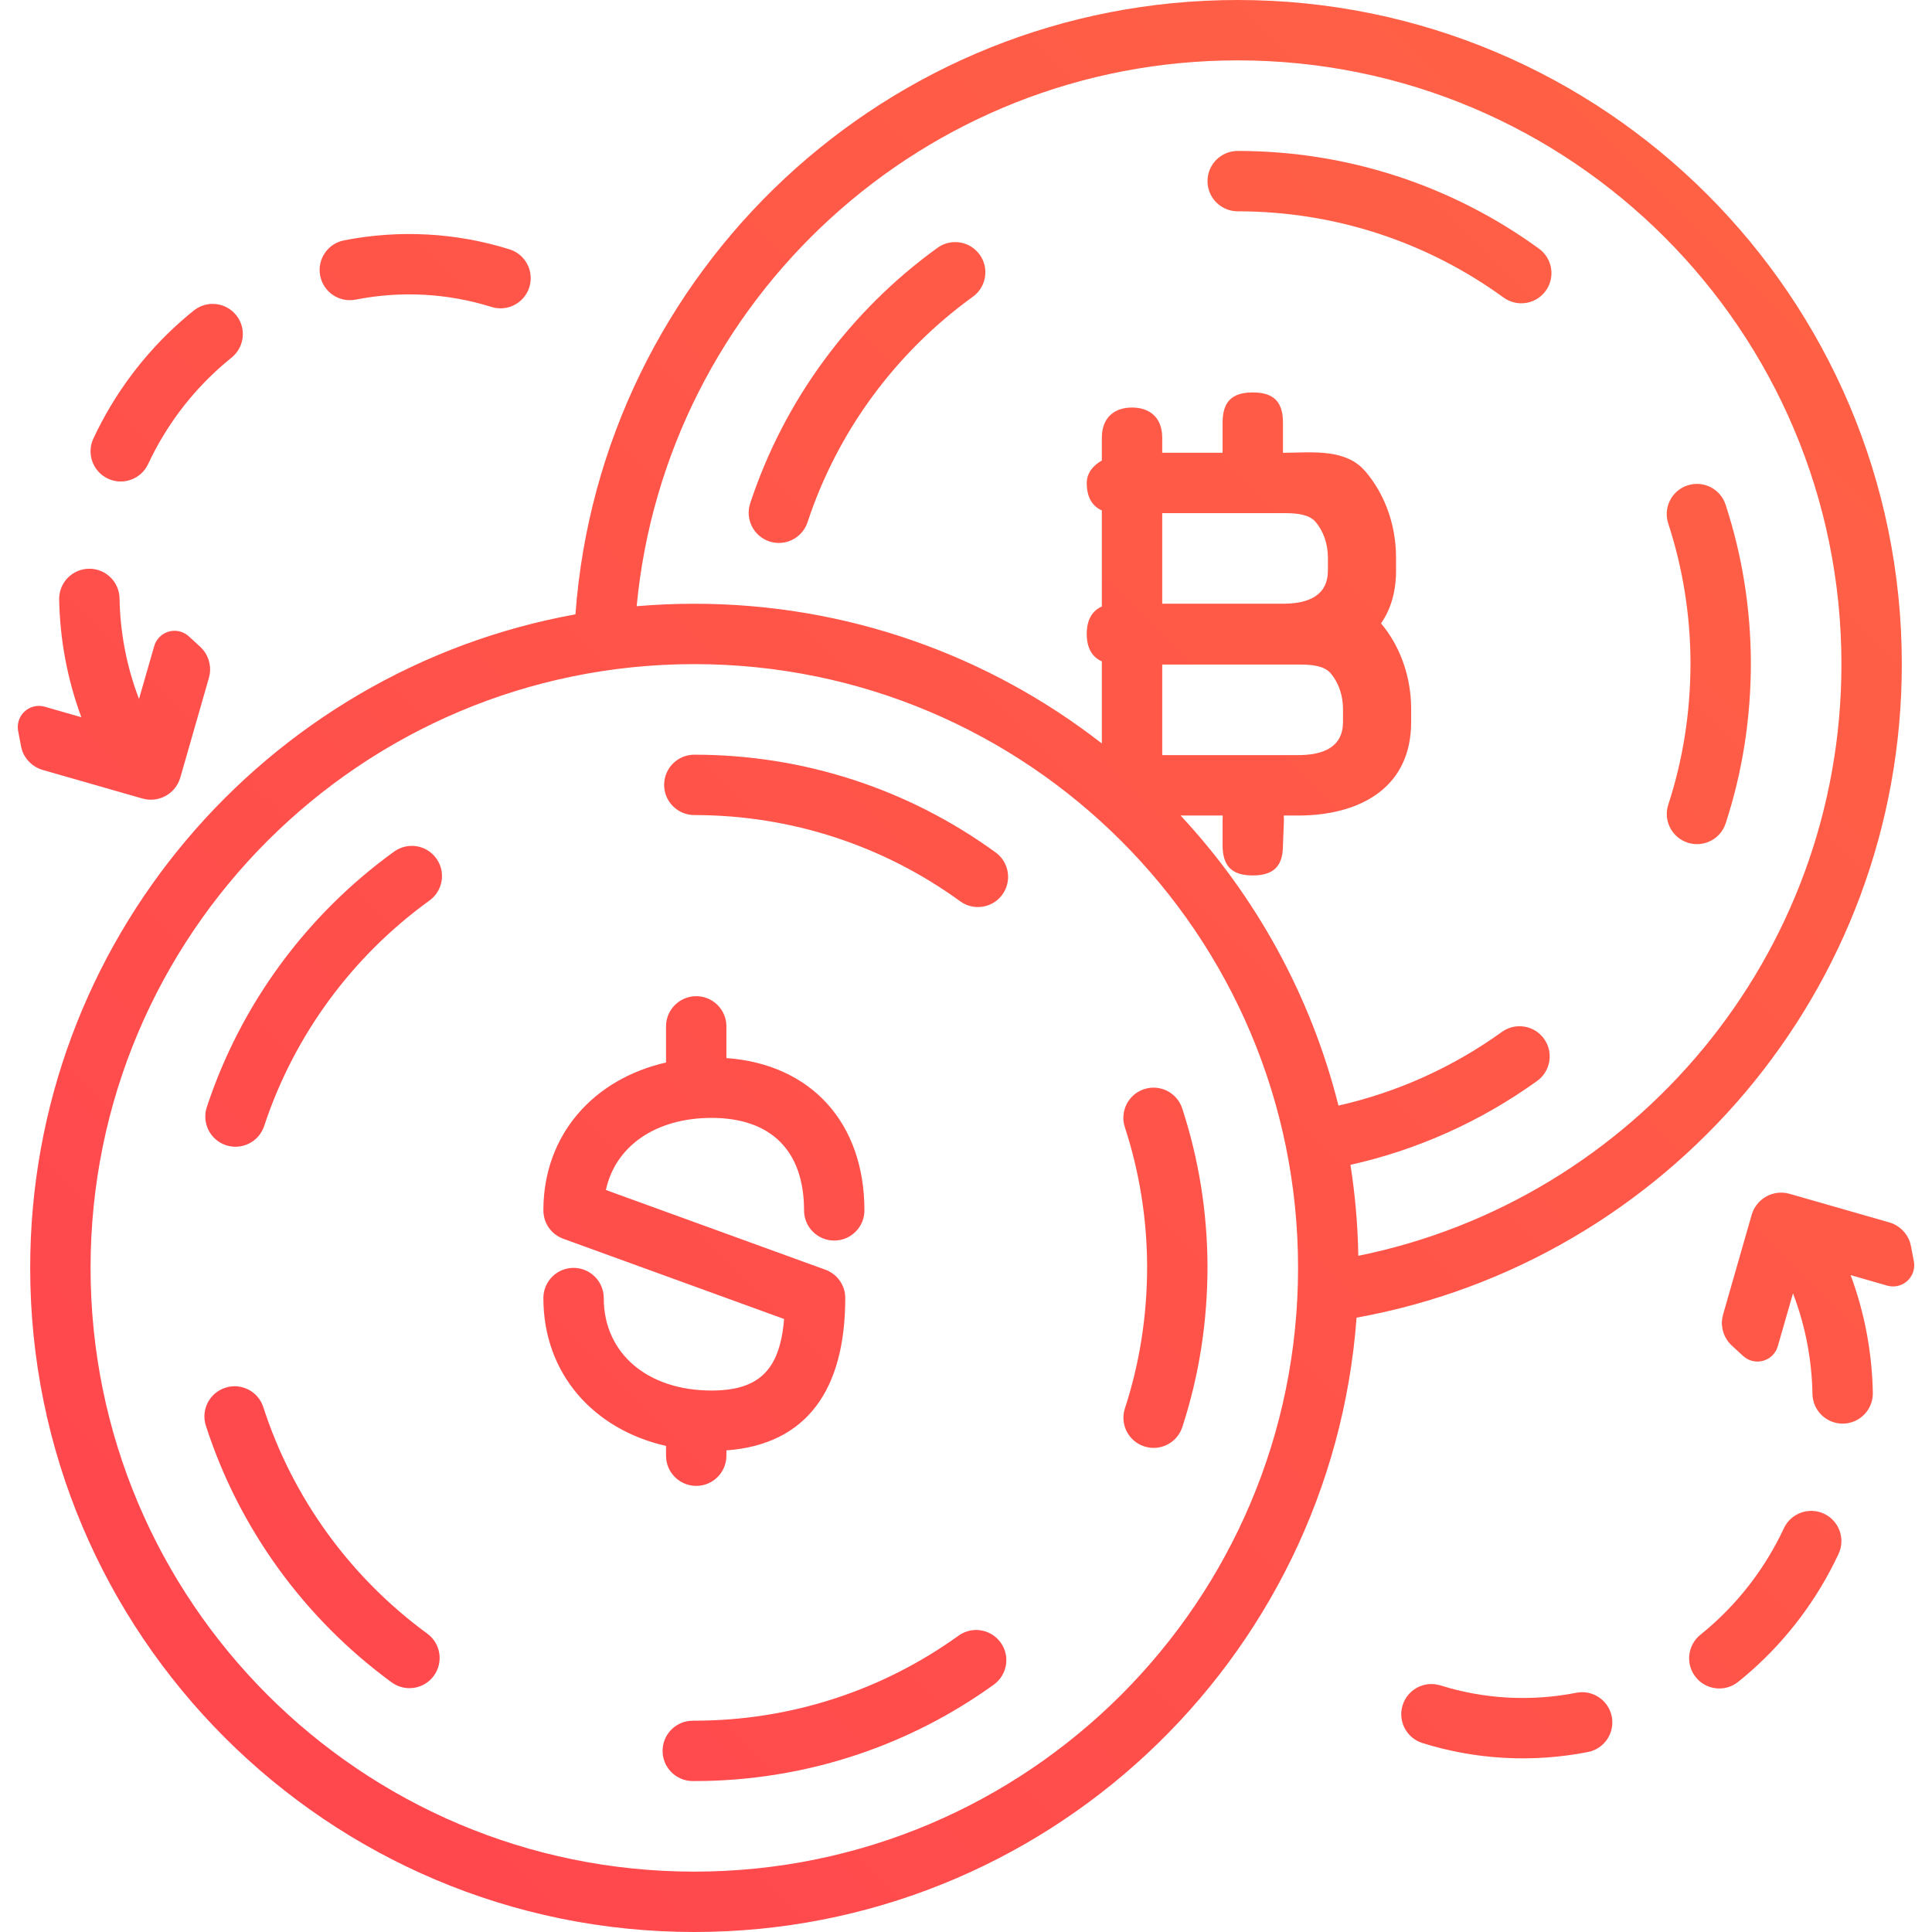
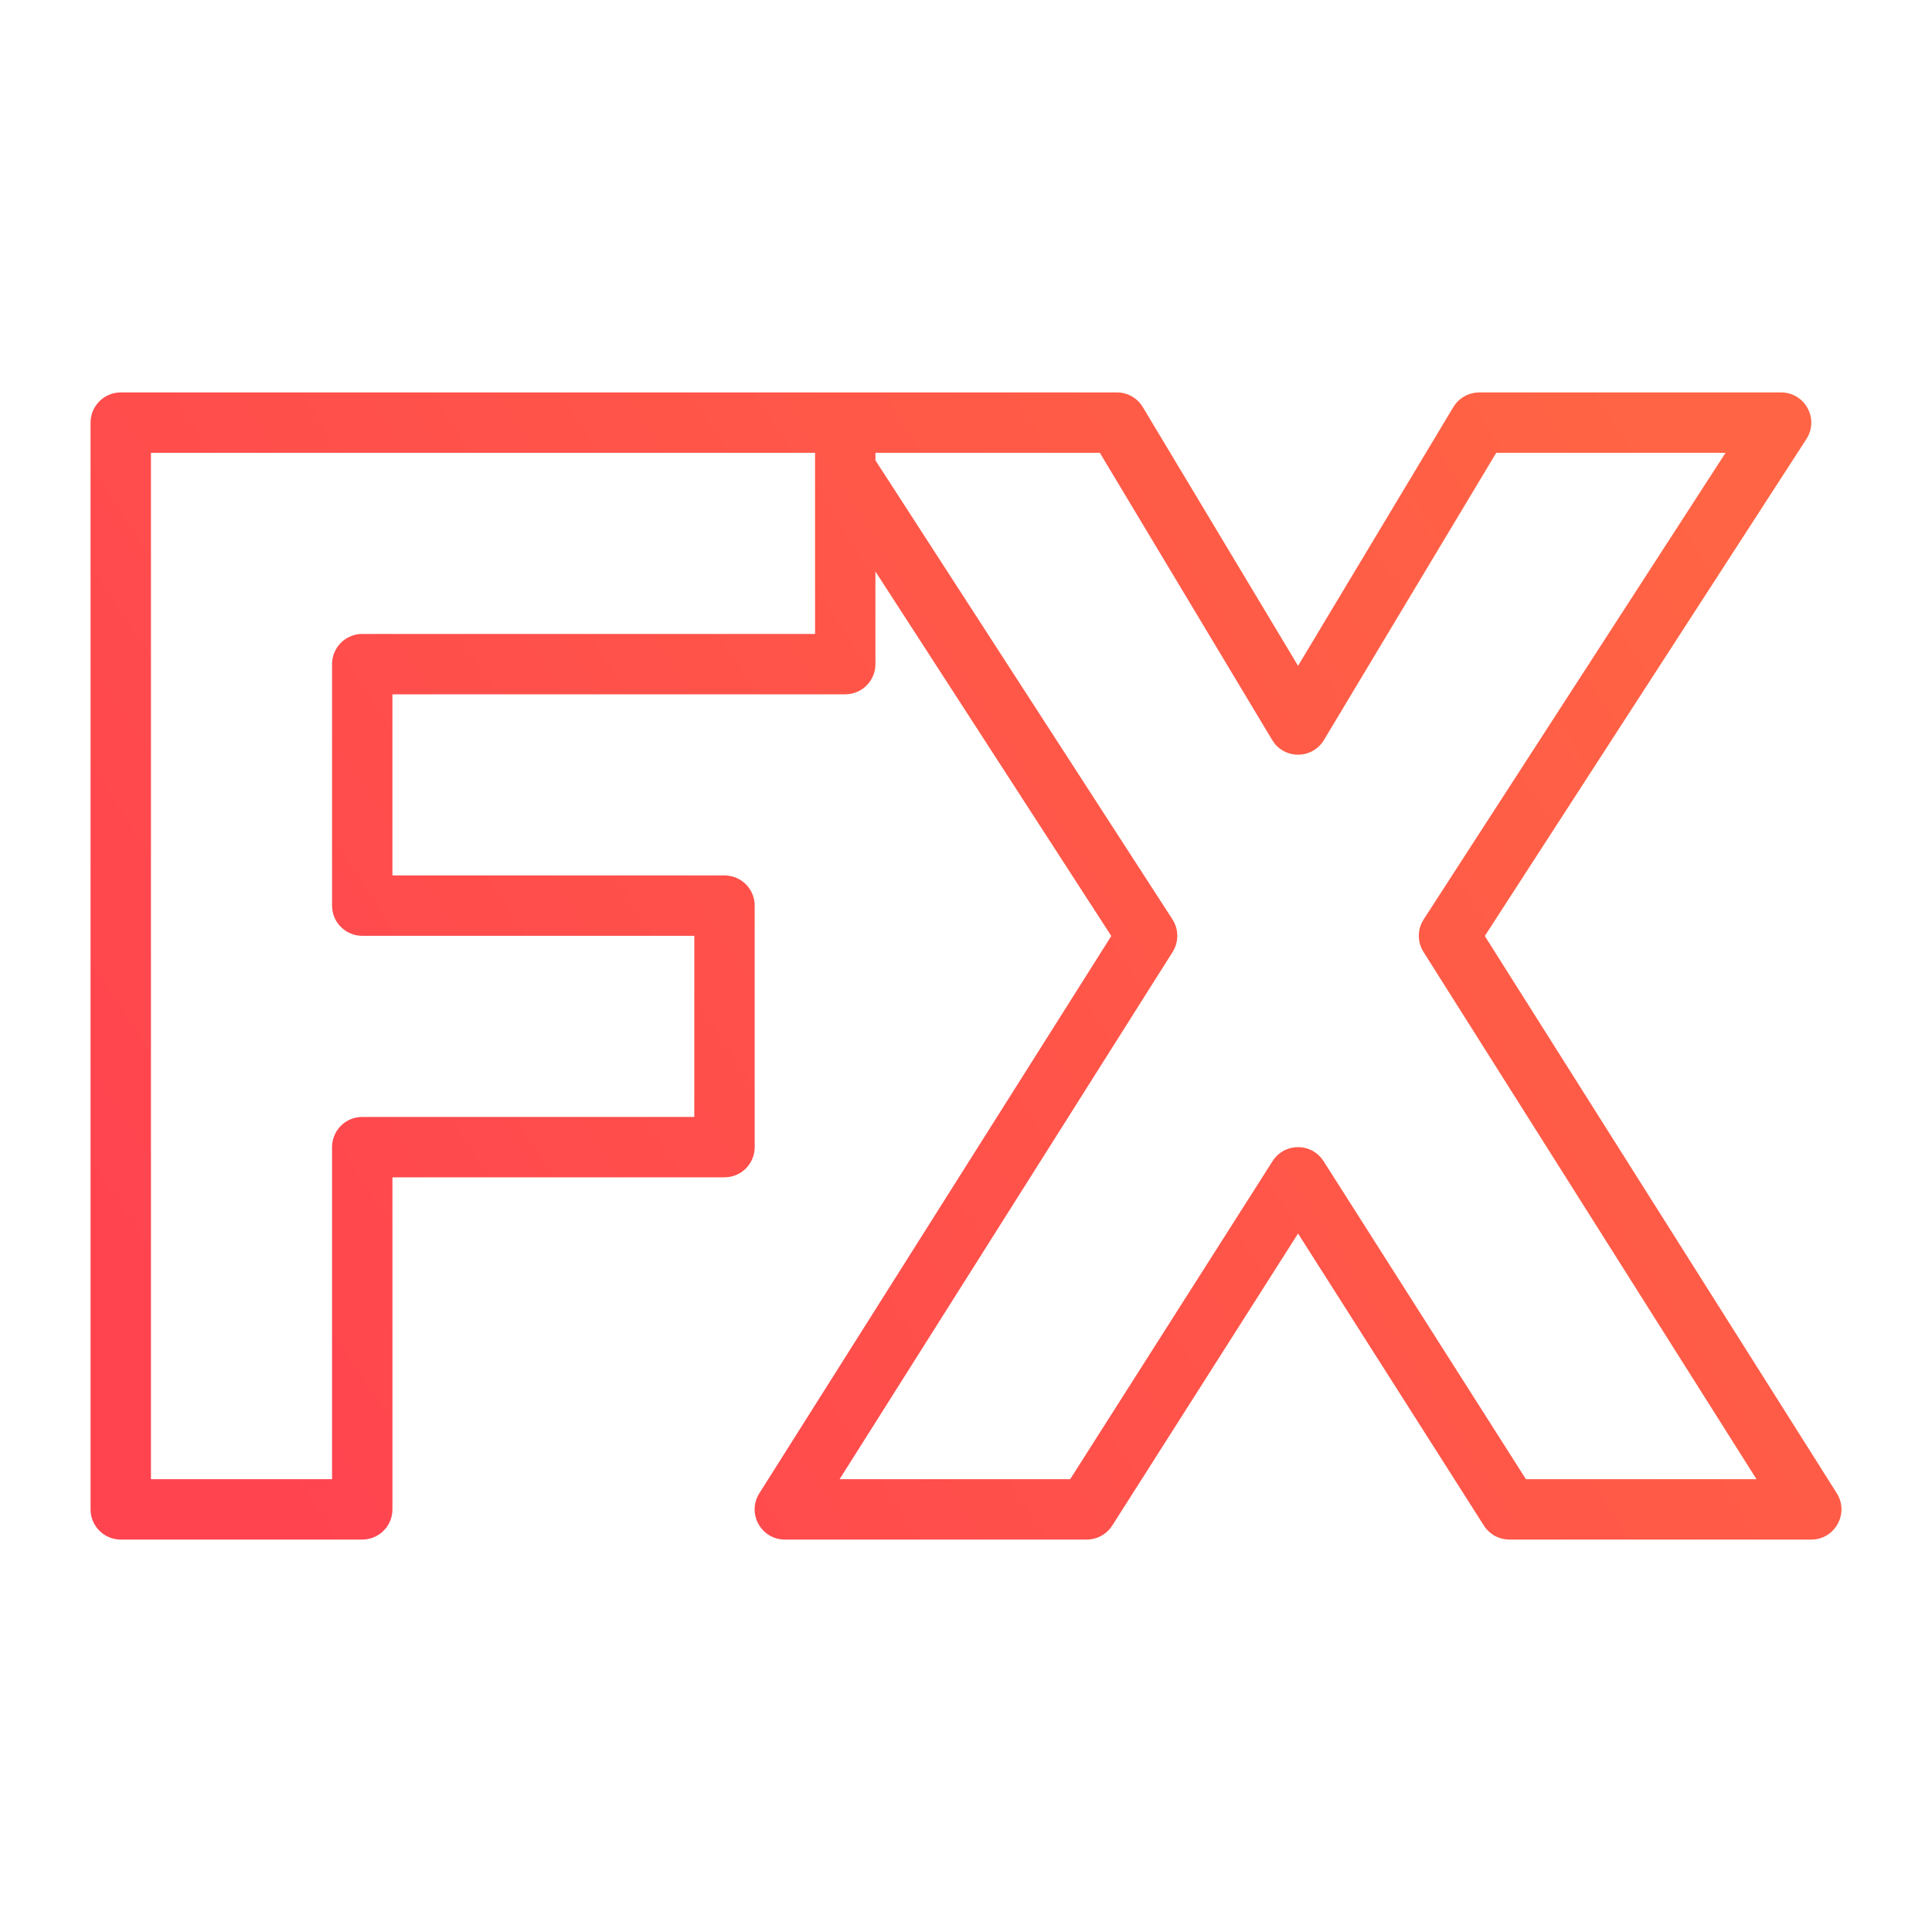
<svg xmlns="http://www.w3.org/2000/svg" width="64" height="64" viewBox="0 0 64 64">
  <defs>
-     <linearGradient id="marketforexprefix__a" x1="1.823%" x2="98.177%" y1="100%" y2="0%">
+     <linearGradient id="marketforexprefix__a" x1="0%" x2="100%" y1="71.461%" y2="28.539%">
      <stop offset="0%" stop-color="#FF444F" />
      <stop offset="100%" stop-color="#FF6444" />
    </linearGradient>
  </defs>
  <g fill="none" fill-rule="evenodd">
    <path d="M0 0H64V64H0z" />
-     <path fill="url(#marketforexprefix__a)" d="M41 0c12.15 0 22 9.85 22 22 0 10.806-7.79 19.792-18.062 21.649C44.097 55.029 34.596 64 23 64 10.85 64 1 54.15 1 42c0-10.806 7.79-19.792 18.062-21.649C19.903 8.971 29.404 0 41 0zM23 22C11.954 22 3 30.954 3 42s8.954 20 20 20 20-8.954 20-20-8.954-20-20-20zm10.148 32.411c.322.448.22 1.073-.228 1.396-2.753 1.982-6.036 3.101-9.488 3.188l-.486.005c-.552-.002-.999-.45-.997-1.003.002-.513.389-.934.887-.99l.14-.007H23c3.187 0 6.221-.995 8.752-2.816.448-.323 1.073-.221 1.396.227zm14.57 1.42c1.451.456 2.998.539 4.5.244.543-.106 1.068.247 1.174.79.107.541-.247 1.067-.789 1.173-1.829.358-3.713.257-5.484-.298-.527-.165-.82-.727-.655-1.254.166-.527.727-.82 1.254-.654zm12.705-5.687c.5.234.716.83.482 1.33-.691 1.478-1.677 2.802-2.91 3.89-.136.12-.274.236-.414.348-.43.347-1.06.278-1.406-.152-.346-.43-.277-1.06.153-1.406.116-.094.23-.19.343-.29 1.027-.905 1.846-2.006 2.422-3.238.234-.5.83-.716 1.33-.482zm-51.7-3.53c.972 3.01 2.882 5.637 5.431 7.502.446.326.543.951.217 1.397-.326.446-.952.543-1.397.217-2.888-2.112-5.052-5.088-6.154-8.5-.17-.526.118-1.09.644-1.26.526-.17 1.09.119 1.259.644zM23.063 33c.513 0 .936.386.994.883l.006.117v1.05c2.795.2 4.572 2.135 4.572 5.045 0 .553-.448 1-1 1s-1-.447-1-1c0-1.972-1.091-3.063-3.064-3.063-1.848 0-3.187.933-3.5 2.388l7.258 2.636c.077.026.149.062.215.105l.004.002.077.057.004.002.027.023.039.036.025.025.038.042c.01.01.018.021.027.032l.03.04.037.056.023.04c.01.016.018.033.026.05.026.054.047.11.063.167l.012.047.01.048c.009.056.014.113.014.172 0 3.033-1.274 4.85-3.937 5.046v.176c0 .553-.447 1-1 1-.512 0-.935-.386-.993-.883l-.007-.117v-.324C19.676 47.356 18 45.518 18 43c0-.552.448-1 1-1s1 .448 1 1c0 1.835 1.451 3.063 3.571 3.063 1.567 0 2.266-.676 2.403-2.37l-7.315-2.658c-.1-.036-.19-.086-.269-.147l-.019-.015c-.02-.016-.039-.032-.057-.05l-.034-.033-.025-.027c-.112-.125-.193-.278-.23-.447-.017-.074-.026-.15-.025-.227.003-2.514 1.678-4.35 4.063-4.892V34c0-.552.448-1 1-1zm16.1 3.719c.546 1.671.83 3.426.837 5.222 0 1.862-.281 3.637-.834 5.332-.171.526-.736.812-1.26.641-.526-.17-.813-.735-.642-1.26.488-1.496.736-3.061.736-4.71-.006-1.582-.257-3.13-.738-4.604-.171-.525.115-1.09.64-1.261.525-.172 1.09.115 1.261.64zm20.004 2.802l.116.026 3.304.947c.328.095.584.346.687.666l.03.123.095.501c.02.108.015.218-.015.323-.097.339-.427.547-.765.502l-.102-.021-1.213-.349c.464 1.248.711 2.566.736 3.902.01.552-.43 1.008-.982 1.018-.552.01-1.008-.43-1.018-.982-.02-1.144-.238-2.27-.645-3.333l-.503 1.75c-.03.105-.084.202-.157.282-.236.257-.62.298-.902.112l-.09-.07-.374-.344c-.252-.231-.369-.571-.317-.904l.027-.124.947-3.302c.144-.501.64-.806 1.141-.723zM41 2C30.602 2 22.057 9.936 21.09 20.081 21.72 20.028 22.358 20 23 20c5.089 0 9.774 1.728 13.5 4.628v-2.72c-.319-.14-.5-.439-.5-.908 0-.47.181-.769.5-.908v-3.184c-.319-.14-.5-.439-.5-.908 0-.332.211-.58.5-.745V14.5c0-.69.439-1 1-1 .524 0 .94.27.994.867l.006.133v.499h2V14c0-.681.299-1 1-1 .655 0 .958.278.996.869L42.5 14v1c.9-.005 1.935-.14 2.609.488l.13.137c.598.704.95 1.63 1 2.603l.007.244v.43c0 .719-.183 1.296-.498 1.748.593.704.942 1.626.992 2.594l.006.244v.429c0 2.16-1.654 3.041-3.555 3.096l-.191.002h-.473v.013l.005.133L42.5 28c0 .681-.299 1-1 1-.655 0-.958-.278-.996-.869L40.5 28v-.839c0-.05.002-.098.005-.146h-1.397c2.485 2.67 4.314 5.958 5.23 9.609 1.95-.44 3.786-1.269 5.414-2.44.448-.323 1.073-.221 1.396.227.322.448.22 1.073-.228 1.396-1.857 1.337-3.955 2.281-6.184 2.78.154.985.242 1.99.26 3.013C54.127 39.75 61 31.677 61 22c0-11.046-8.954-20-20-20zM14.452 28.435c.324.448.223 1.073-.225 1.396-2.56 1.85-4.486 4.466-5.476 7.469-.173.524-.738.81-1.263.637-.525-.173-.81-.739-.637-1.263 1.123-3.406 3.305-6.369 6.205-8.464.448-.323 1.073-.223 1.396.225zM23 25c3.636 0 7.102 1.145 9.982 3.238.447.325.546.95.222 1.397-.325.447-.95.546-1.397.221C29.266 28.01 26.21 27 23 27c-.552 0-1-.448-1-1s.448-1 1-1zm34.163-8.281c.546 1.671.83 3.426.837 5.222 0 1.862-.281 3.637-.834 5.332-.171.526-.736.812-1.26.641-.526-.17-.813-.735-.642-1.26.488-1.496.736-3.061.736-4.71-.006-1.582-.257-3.13-.738-4.604-.171-.525.115-1.09.64-1.261.525-.172 1.09.115 1.261.64zM2.942 18.84c.552-.01 1.008.43 1.018.982.02 1.144.238 2.27.645 3.332l.503-1.75c.03-.104.084-.2.157-.28.236-.258.62-.299.902-.113l.09.07.374.344c.252.231.369.571.317.904l-.027.124-.947 3.302c-.144.501-.64.806-1.141.723l-.116-.026-3.304-.947c-.328-.095-.584-.346-.687-.666l-.03-.123-.095-.501c-.02-.108-.015-.218.015-.323.097-.339.427-.547.765-.502l.102.021 1.212.348c-.463-1.248-.71-2.565-.735-3.9-.01-.553.43-1.009.982-1.019zm40.172 3.175l-4.614-.001v3H43c.65 0 1.4-.156 1.481-.951l.008-.147v-.43c0-.451-.15-.88-.41-1.184-.214-.252-.644-.285-.965-.287zm-1.641-5.017H38.5v3l4 .001c.65 0 1.4-.157 1.481-.952l.008-.147v-.429c0-.452-.15-.88-.41-1.184-.214-.253-.644-.285-.965-.288H41.5l-.027-.001zm-9.02-8.564c.323.448.222 1.073-.226 1.396-2.56 1.85-4.486 4.466-5.476 7.469-.173.524-.738.81-1.263.637-.525-.173-.81-.739-.637-1.263 1.123-3.406 3.305-6.369 6.205-8.464.448-.323 1.073-.223 1.396.225zM7.824 10.44c.346.43.277 1.06-.153 1.406-.116.094-.23.19-.343.29-1.027.905-1.846 2.006-2.422 3.238-.234.5-.83.716-1.33.482-.5-.234-.716-.83-.482-1.33.691-1.478 1.677-2.802 2.91-3.89.136-.12.274-.236.414-.348.43-.347 1.06-.278 1.406.152zm9.056-2.18c.527.165.82.727.655 1.254-.166.527-.727.82-1.254.654-1.451-.455-2.998-.538-4.5-.243-.543.106-1.068-.247-1.174-.79-.107-.541.247-1.067.789-1.173 1.829-.358 3.713-.257 5.484.298zM41 5c3.636 0 7.102 1.145 9.982 3.238.447.325.546.95.222 1.397-.325.447-.95.546-1.397.221C47.266 8.01 44.21 7 41 7c-.552 0-1-.448-1-1s.448-1 1-1z" />
+     <path fill="url(#marketforexprefix__a)" fill-rule="nonzero" d="M37 13c.351 0 .677.184.857.486L43 22.056l5.143-8.57c.158-.264.427-.438.727-.477L49 13h10c.793 0 1.27.878.84 1.543L49.186 31.006l11.66 18.46c.399.633-.013 1.448-.73 1.528L60 51H50c-.342 0-.66-.175-.844-.463L43 40.862l-6.156 9.675c-.161.252-.425.418-.717.455L36 51H26c-.788 0-1.266-.868-.845-1.534l11.658-18.46-7.814-12.076L29 22c0 .552-.448 1-1 1H13v6h11c.513 0 .936.386.993.883L25 30v8c0 .552-.448 1-1 1H13v11c0 .513-.386.936-.883.993L12 51H4c-.552 0-1-.448-1-1V14c0-.552.448-1 1-1zm-10 2H5v34h6V38c0-.513.386-.936.883-.993L12 37h11v-6H12c-.513 0-.936-.386-.993-.883L11 30v-8c0-.552.448-1 1-1h15v-6zm9.434 0H29v.25l9.84 15.207c.164.254.202.565.113.846l-.046.118-.062.113L27.813 49h7.638l6.705-10.537c.37-.581 1.19-.615 1.613-.102l.075.102L50.548 49h7.638L47.155 31.534c-.185-.293-.204-.658-.057-.965l.062-.112L57.161 15h-7.596l-5.708 9.514c-.365.61-1.218.646-1.64.108l-.074-.108L36.434 15z" />
  </g>
</svg>
